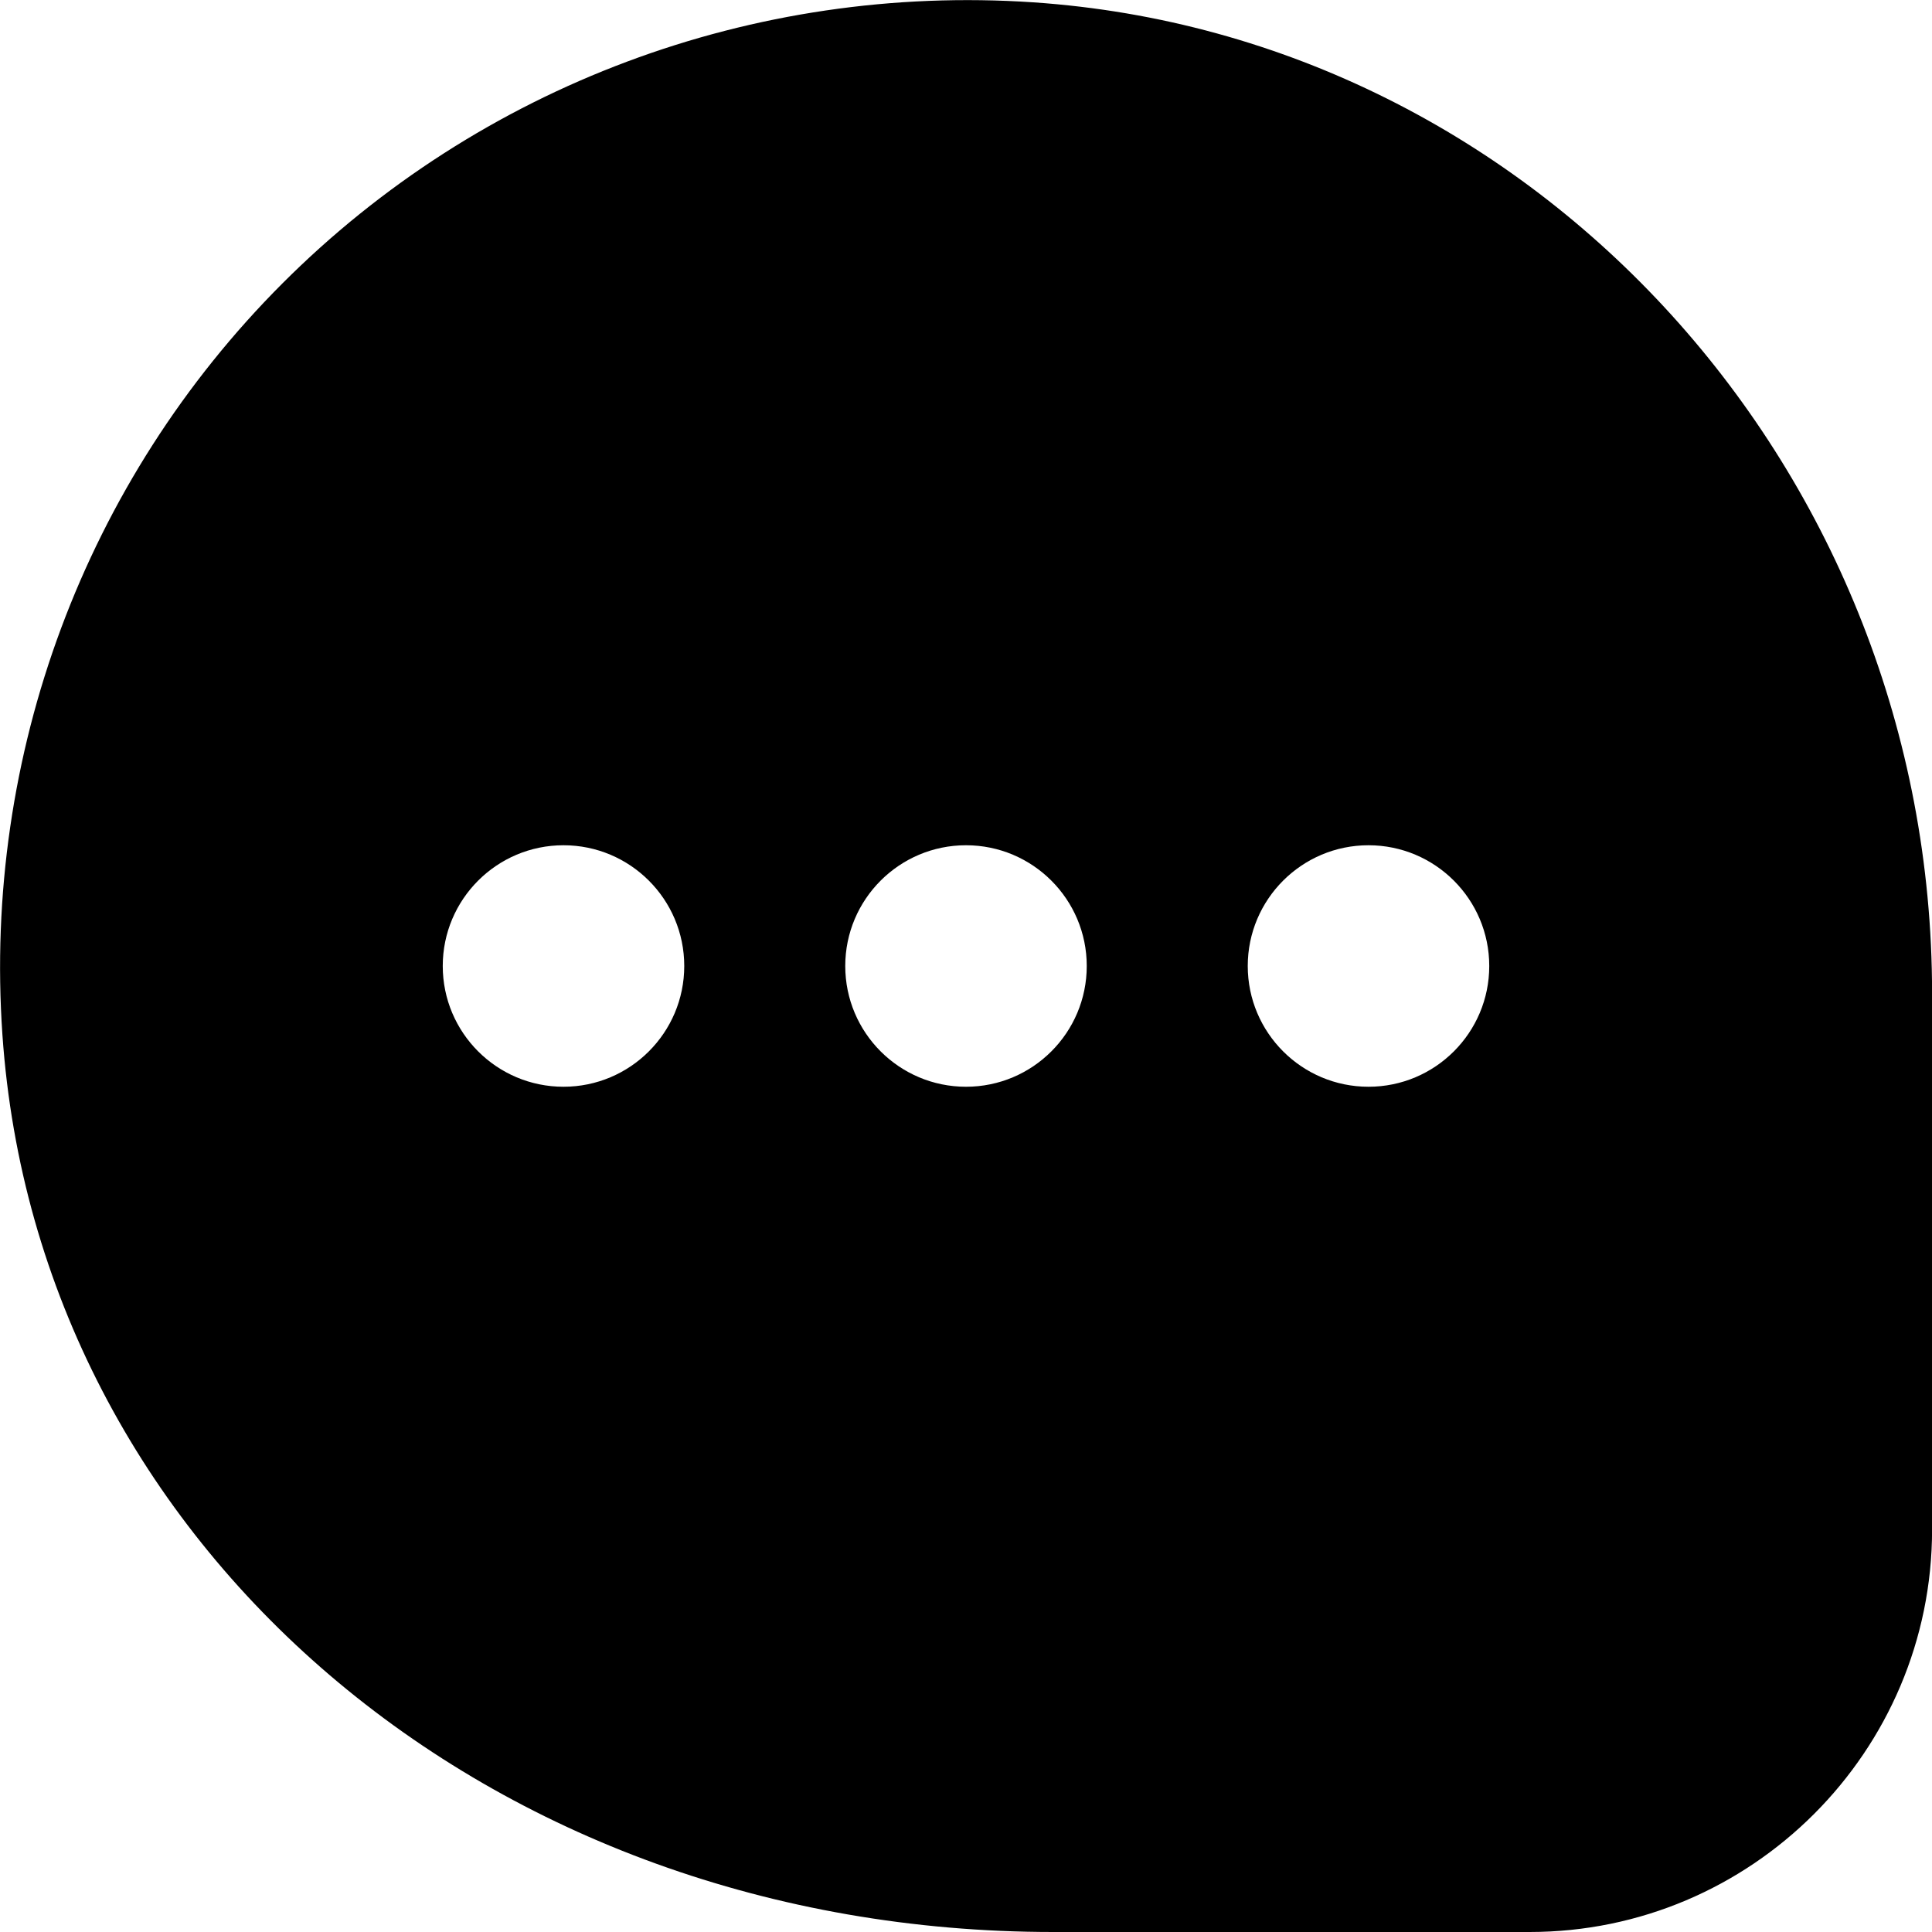
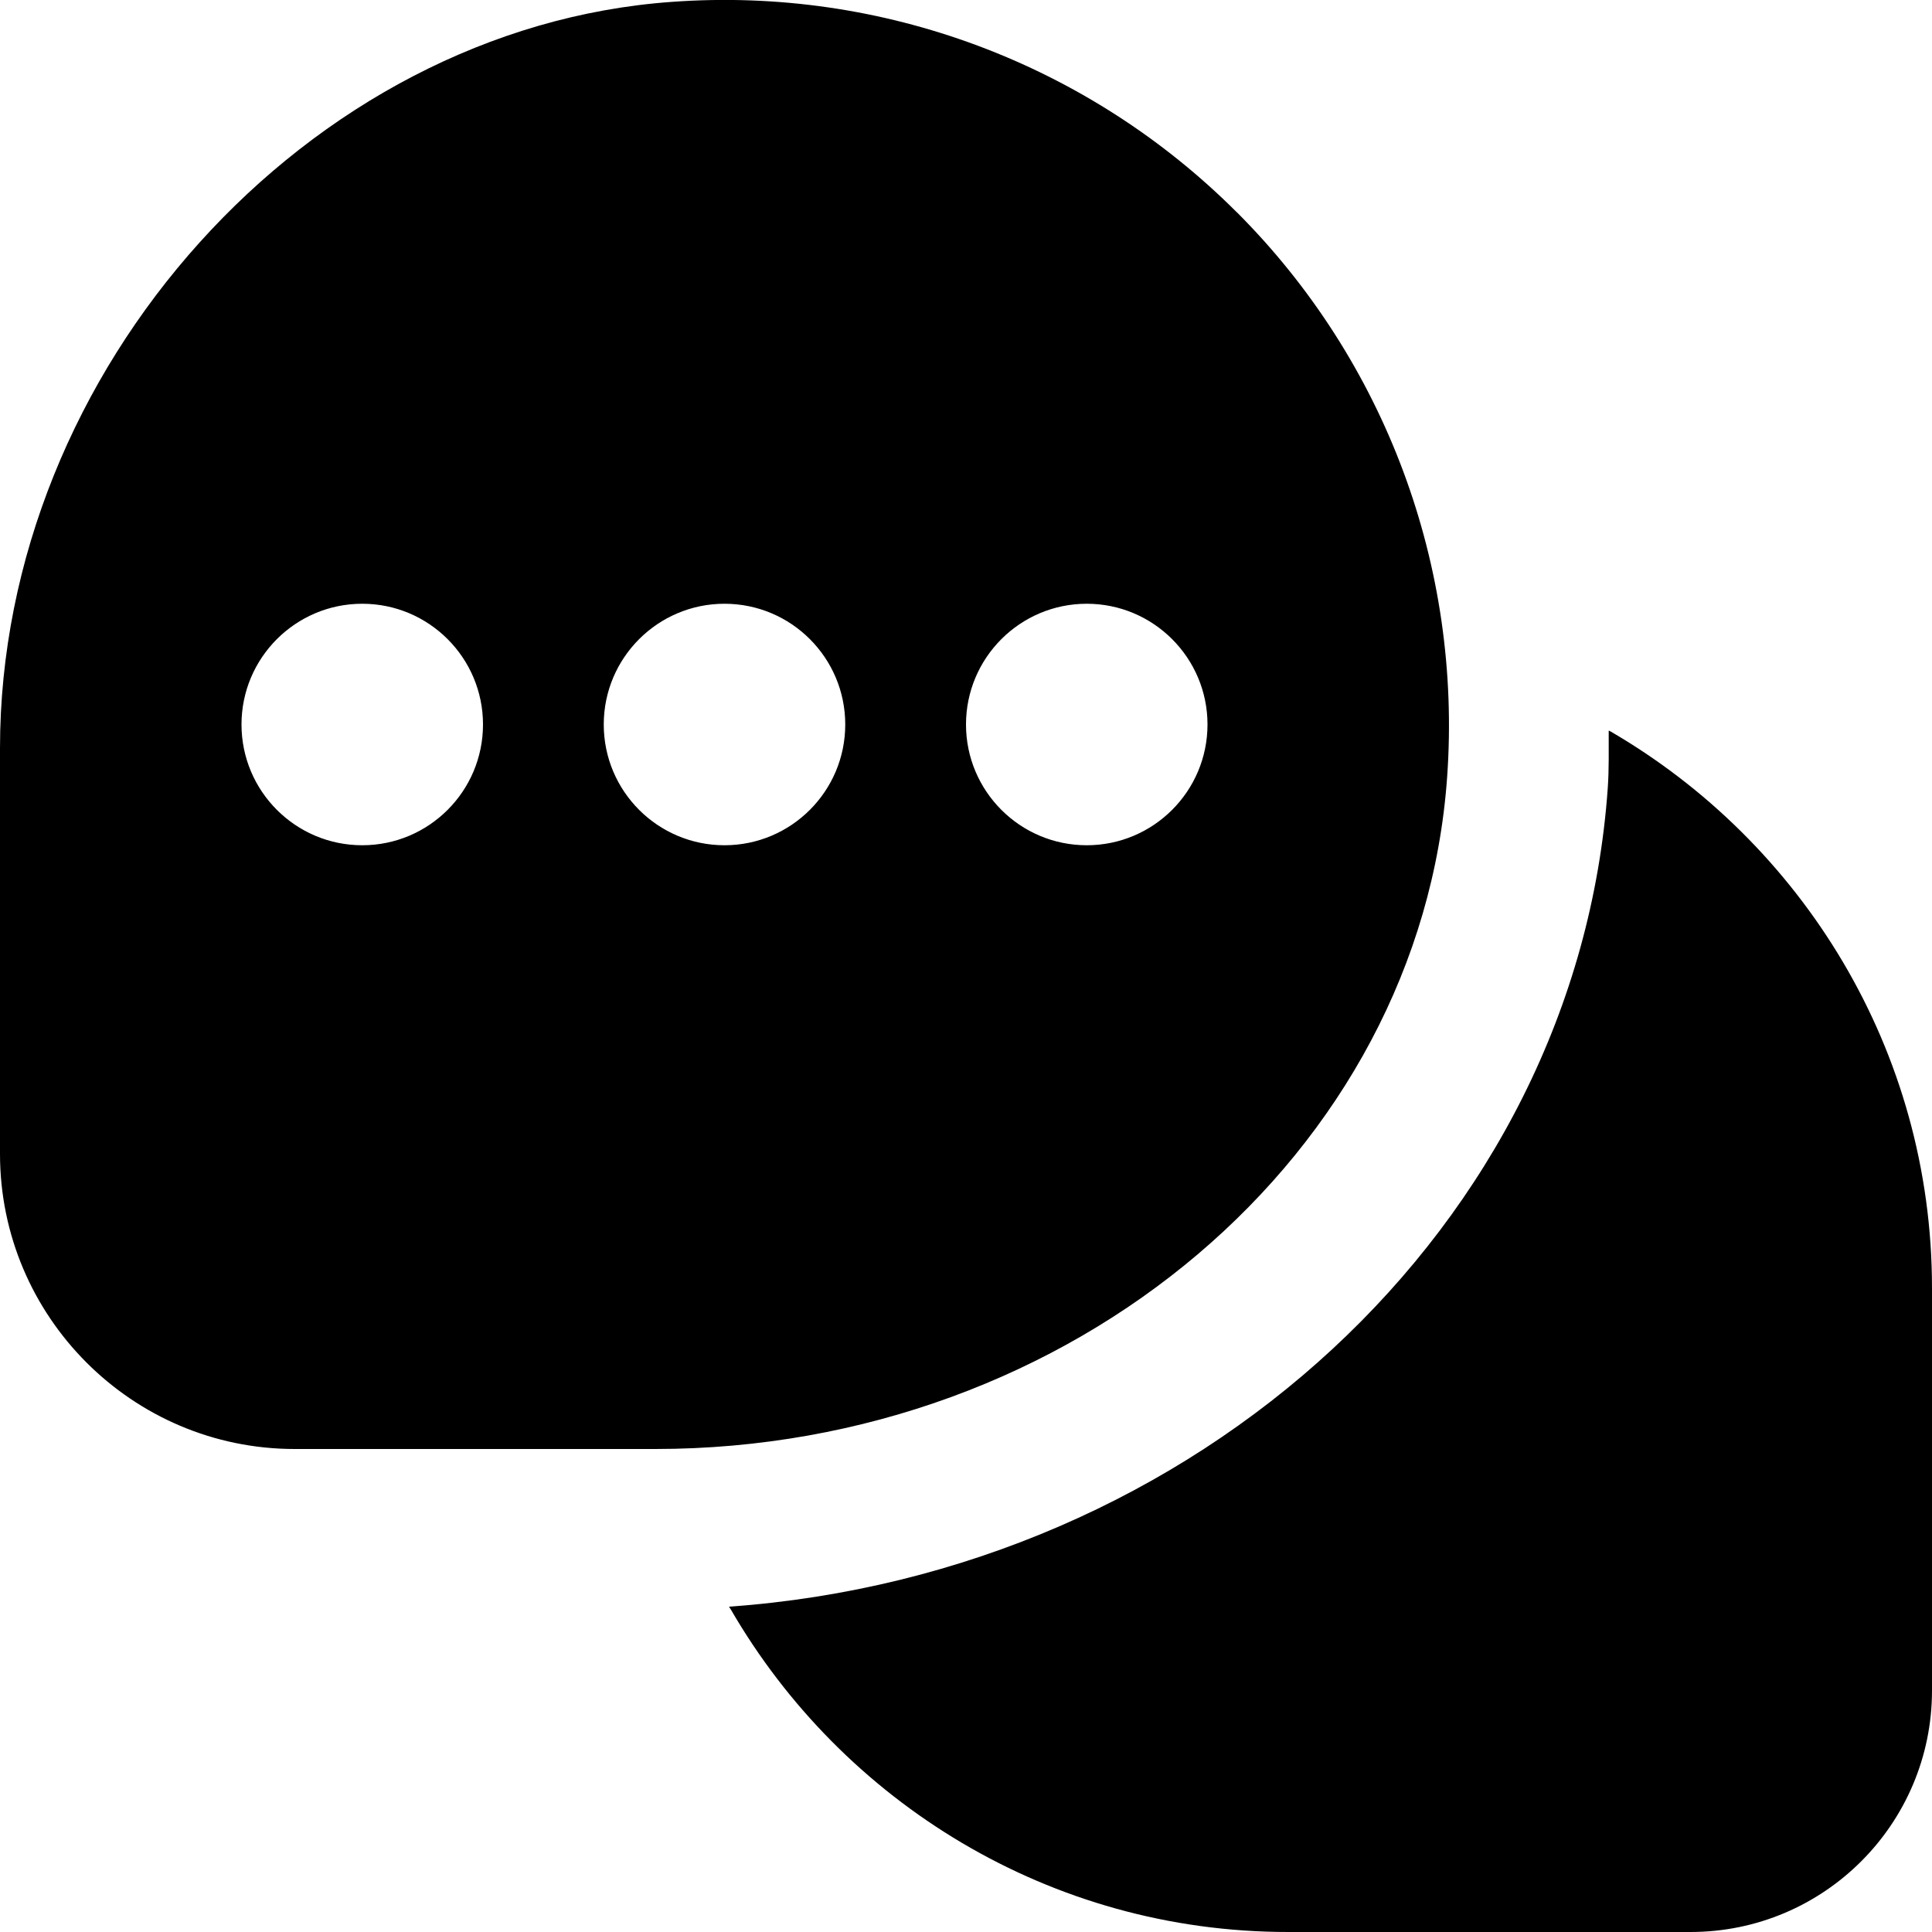
- <svg xmlns="http://www.w3.org/2000/svg" id="Layer_1" data-name="Layer 1" viewBox="0 0 24 24" width="512" height="512">
-   <path d="m12.836.029c-3.474-.235-6.875,1.036-9.328,3.492S-.211,9.378.03,12.854c.44,6.354,6.052,11.146,13.054,11.146h5.917c2.757,0,5-2.243,5-5v-6.66C24,5.862,19.096.454,12.836.029Zm-5.836,13.471c-.828,0-1.5-.672-1.5-1.5s.672-1.5,1.5-1.5,1.5.672,1.5,1.5-.672,1.5-1.5,1.5Zm5,0c-.828,0-1.5-.672-1.5-1.5s.672-1.5,1.5-1.5,1.5.672,1.5,1.5-.672,1.5-1.5,1.5Zm5,0c-.828,0-1.5-.672-1.5-1.5s.672-1.5,1.5-1.5,1.5.672,1.5,1.5-.672,1.5-1.5,1.5Z" />
+ <svg xmlns="http://www.w3.org/2000/svg" id="Layer_1" data-name="Layer 1" viewBox="0 0 24 24">
+   <path d="M15.364,2.637C13.519,.792,10.962-.167,8.349,.023,3.823,.343,0,4.589,0,9.296v5.038c0,2.021,1.642,3.666,3.661,3.666h4.477c5.187,0,9.509-3.667,9.839-8.349,.185-2.613-.768-5.17-2.613-7.015ZM4.5,10.5c-.828,0-1.5-.672-1.5-1.5s.672-1.5,1.5-1.5,1.5,.672,1.5,1.5-.672,1.5-1.5,1.5Zm4.5,0c-.828,0-1.5-.672-1.5-1.5s.672-1.5,1.5-1.5,1.5,.672,1.5,1.5-.672,1.5-1.5,1.5Zm4.5,0c-.828,0-1.5-.672-1.5-1.5s.672-1.5,1.5-1.5,1.5,.672,1.5,1.5-.672,1.5-1.5,1.5Zm10.5,5.5v5c0,1.657-1.343,3-3,3h-5c-2.955,0-5.535-1.615-6.92-4.004-.009-.013-.016-.024-.024-.037,5.816-.416,10.532-4.727,10.916-10.167,.017-.239,.011-.477,.012-.715,.004,.001,.008,.002,.012,.003,2.389,1.385,4.004,3.965,4.004,6.92Z" />
</svg>
